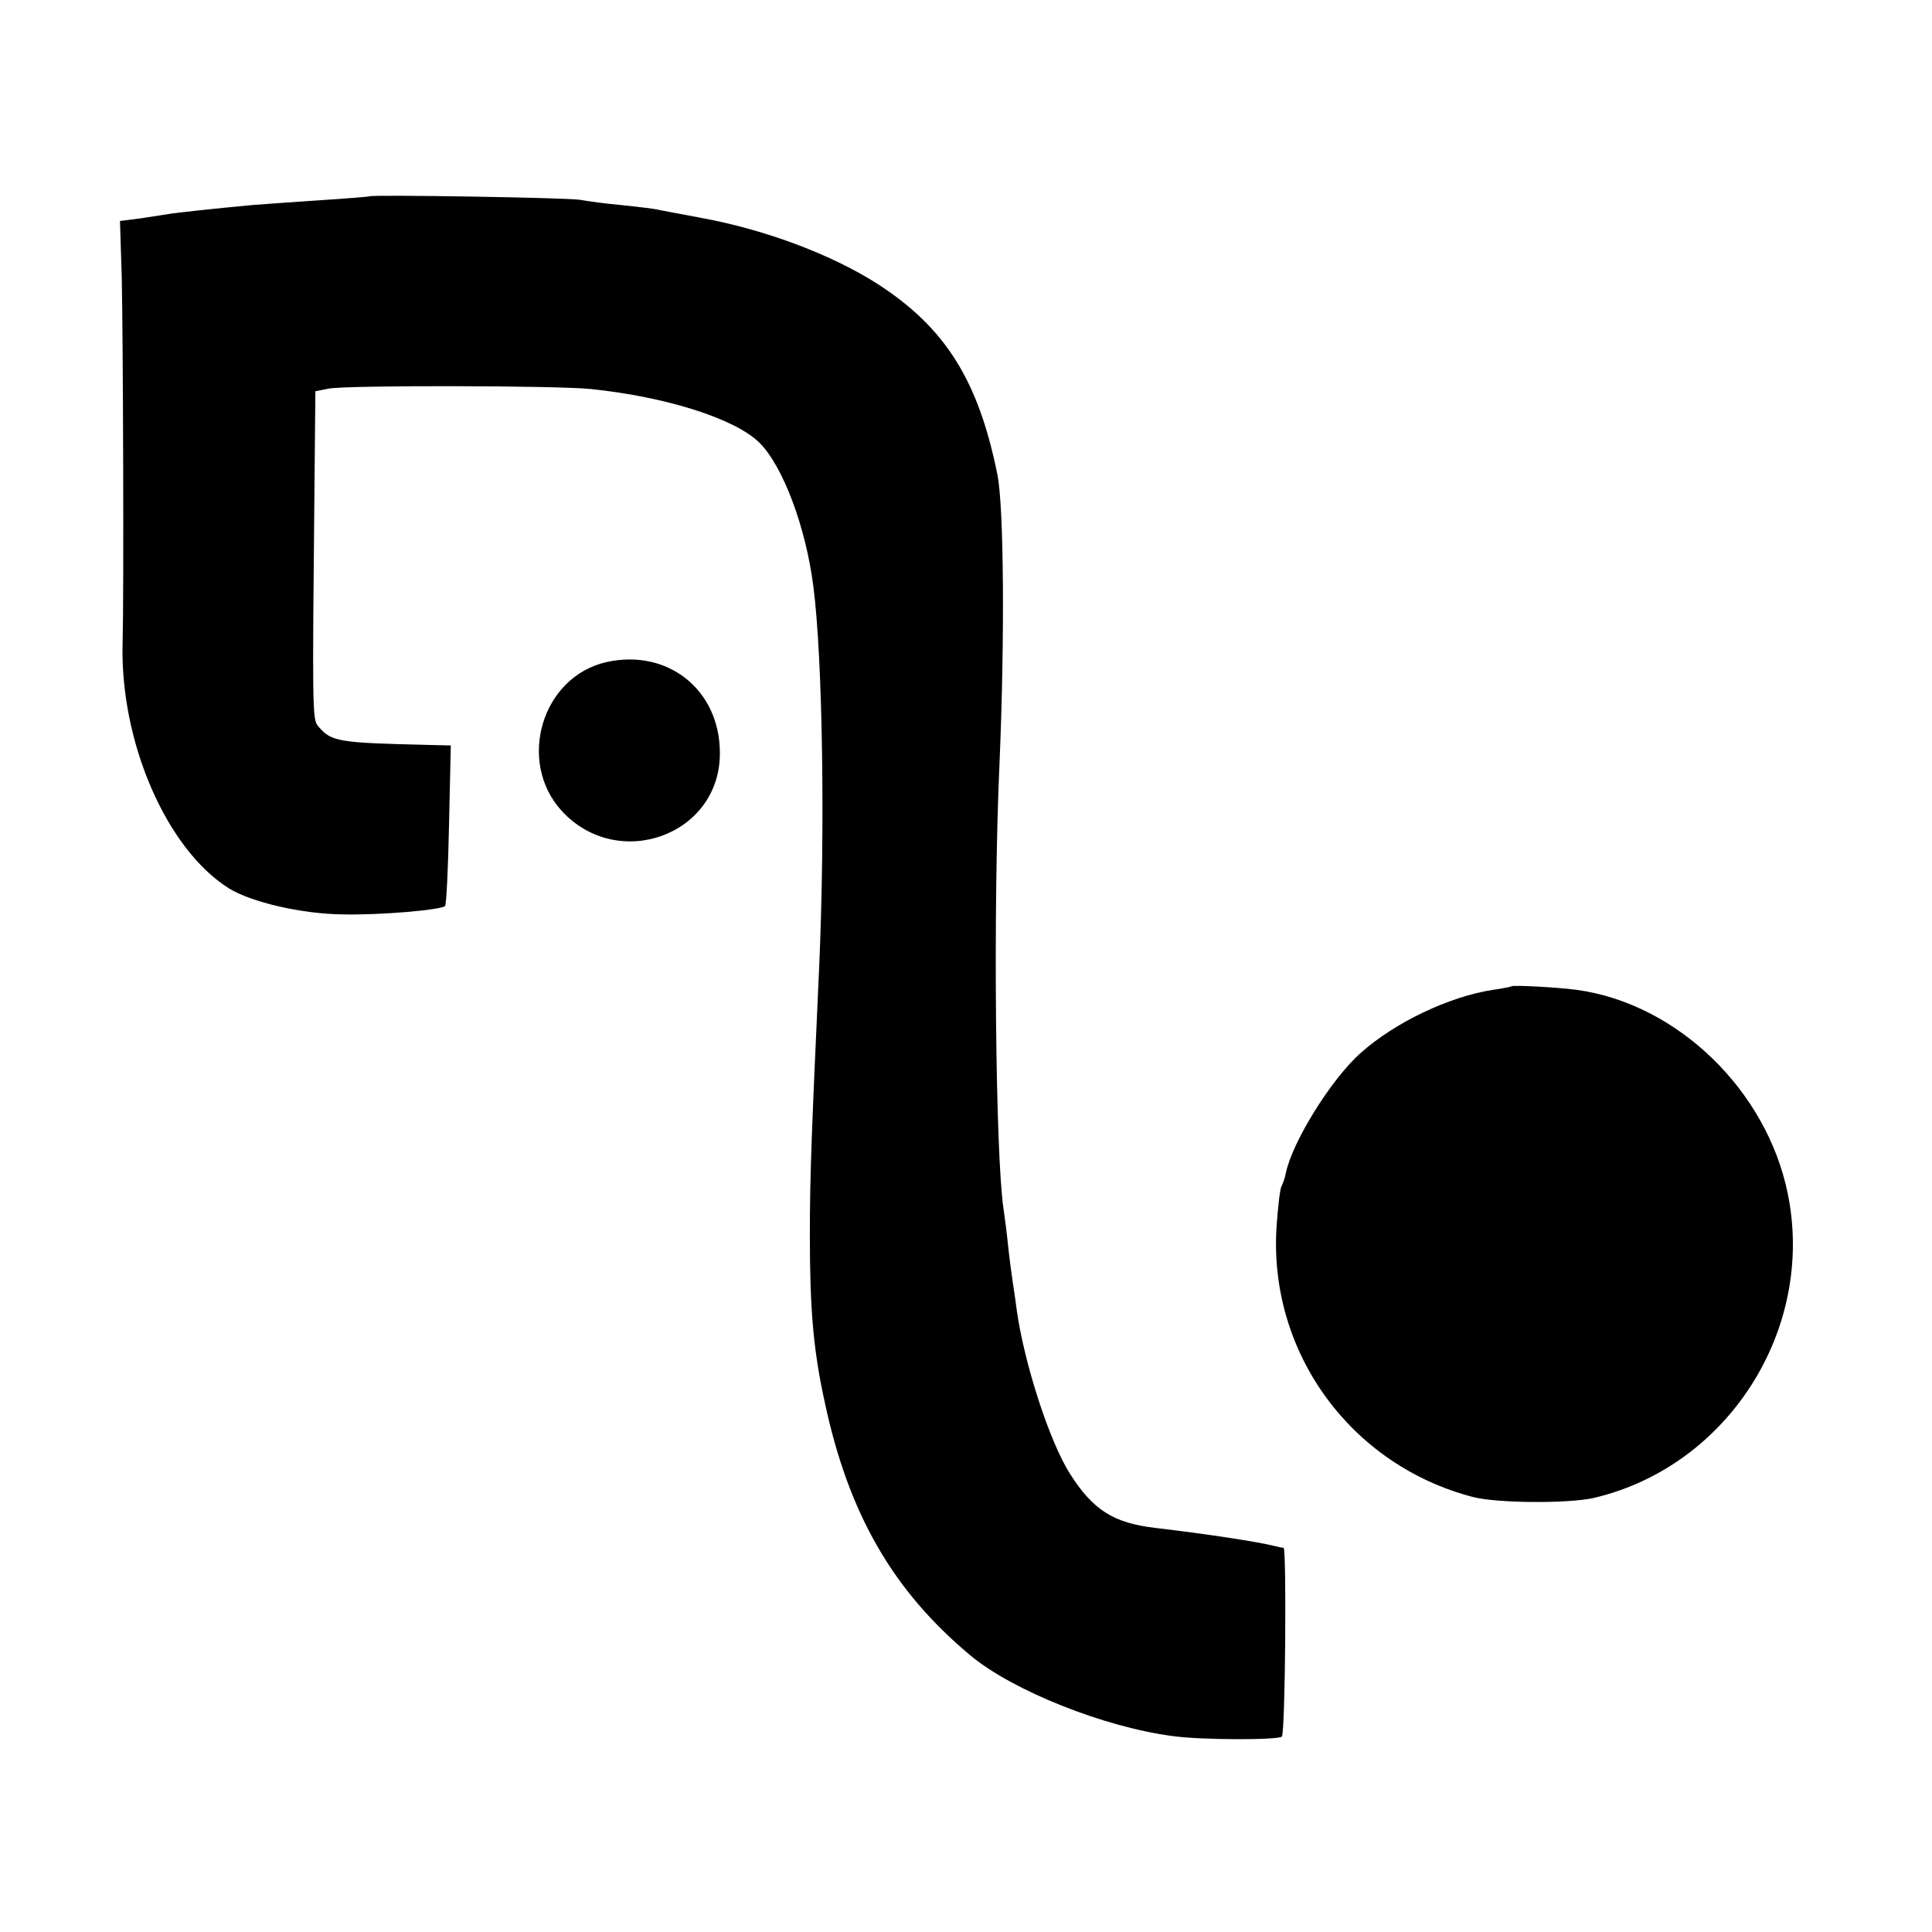
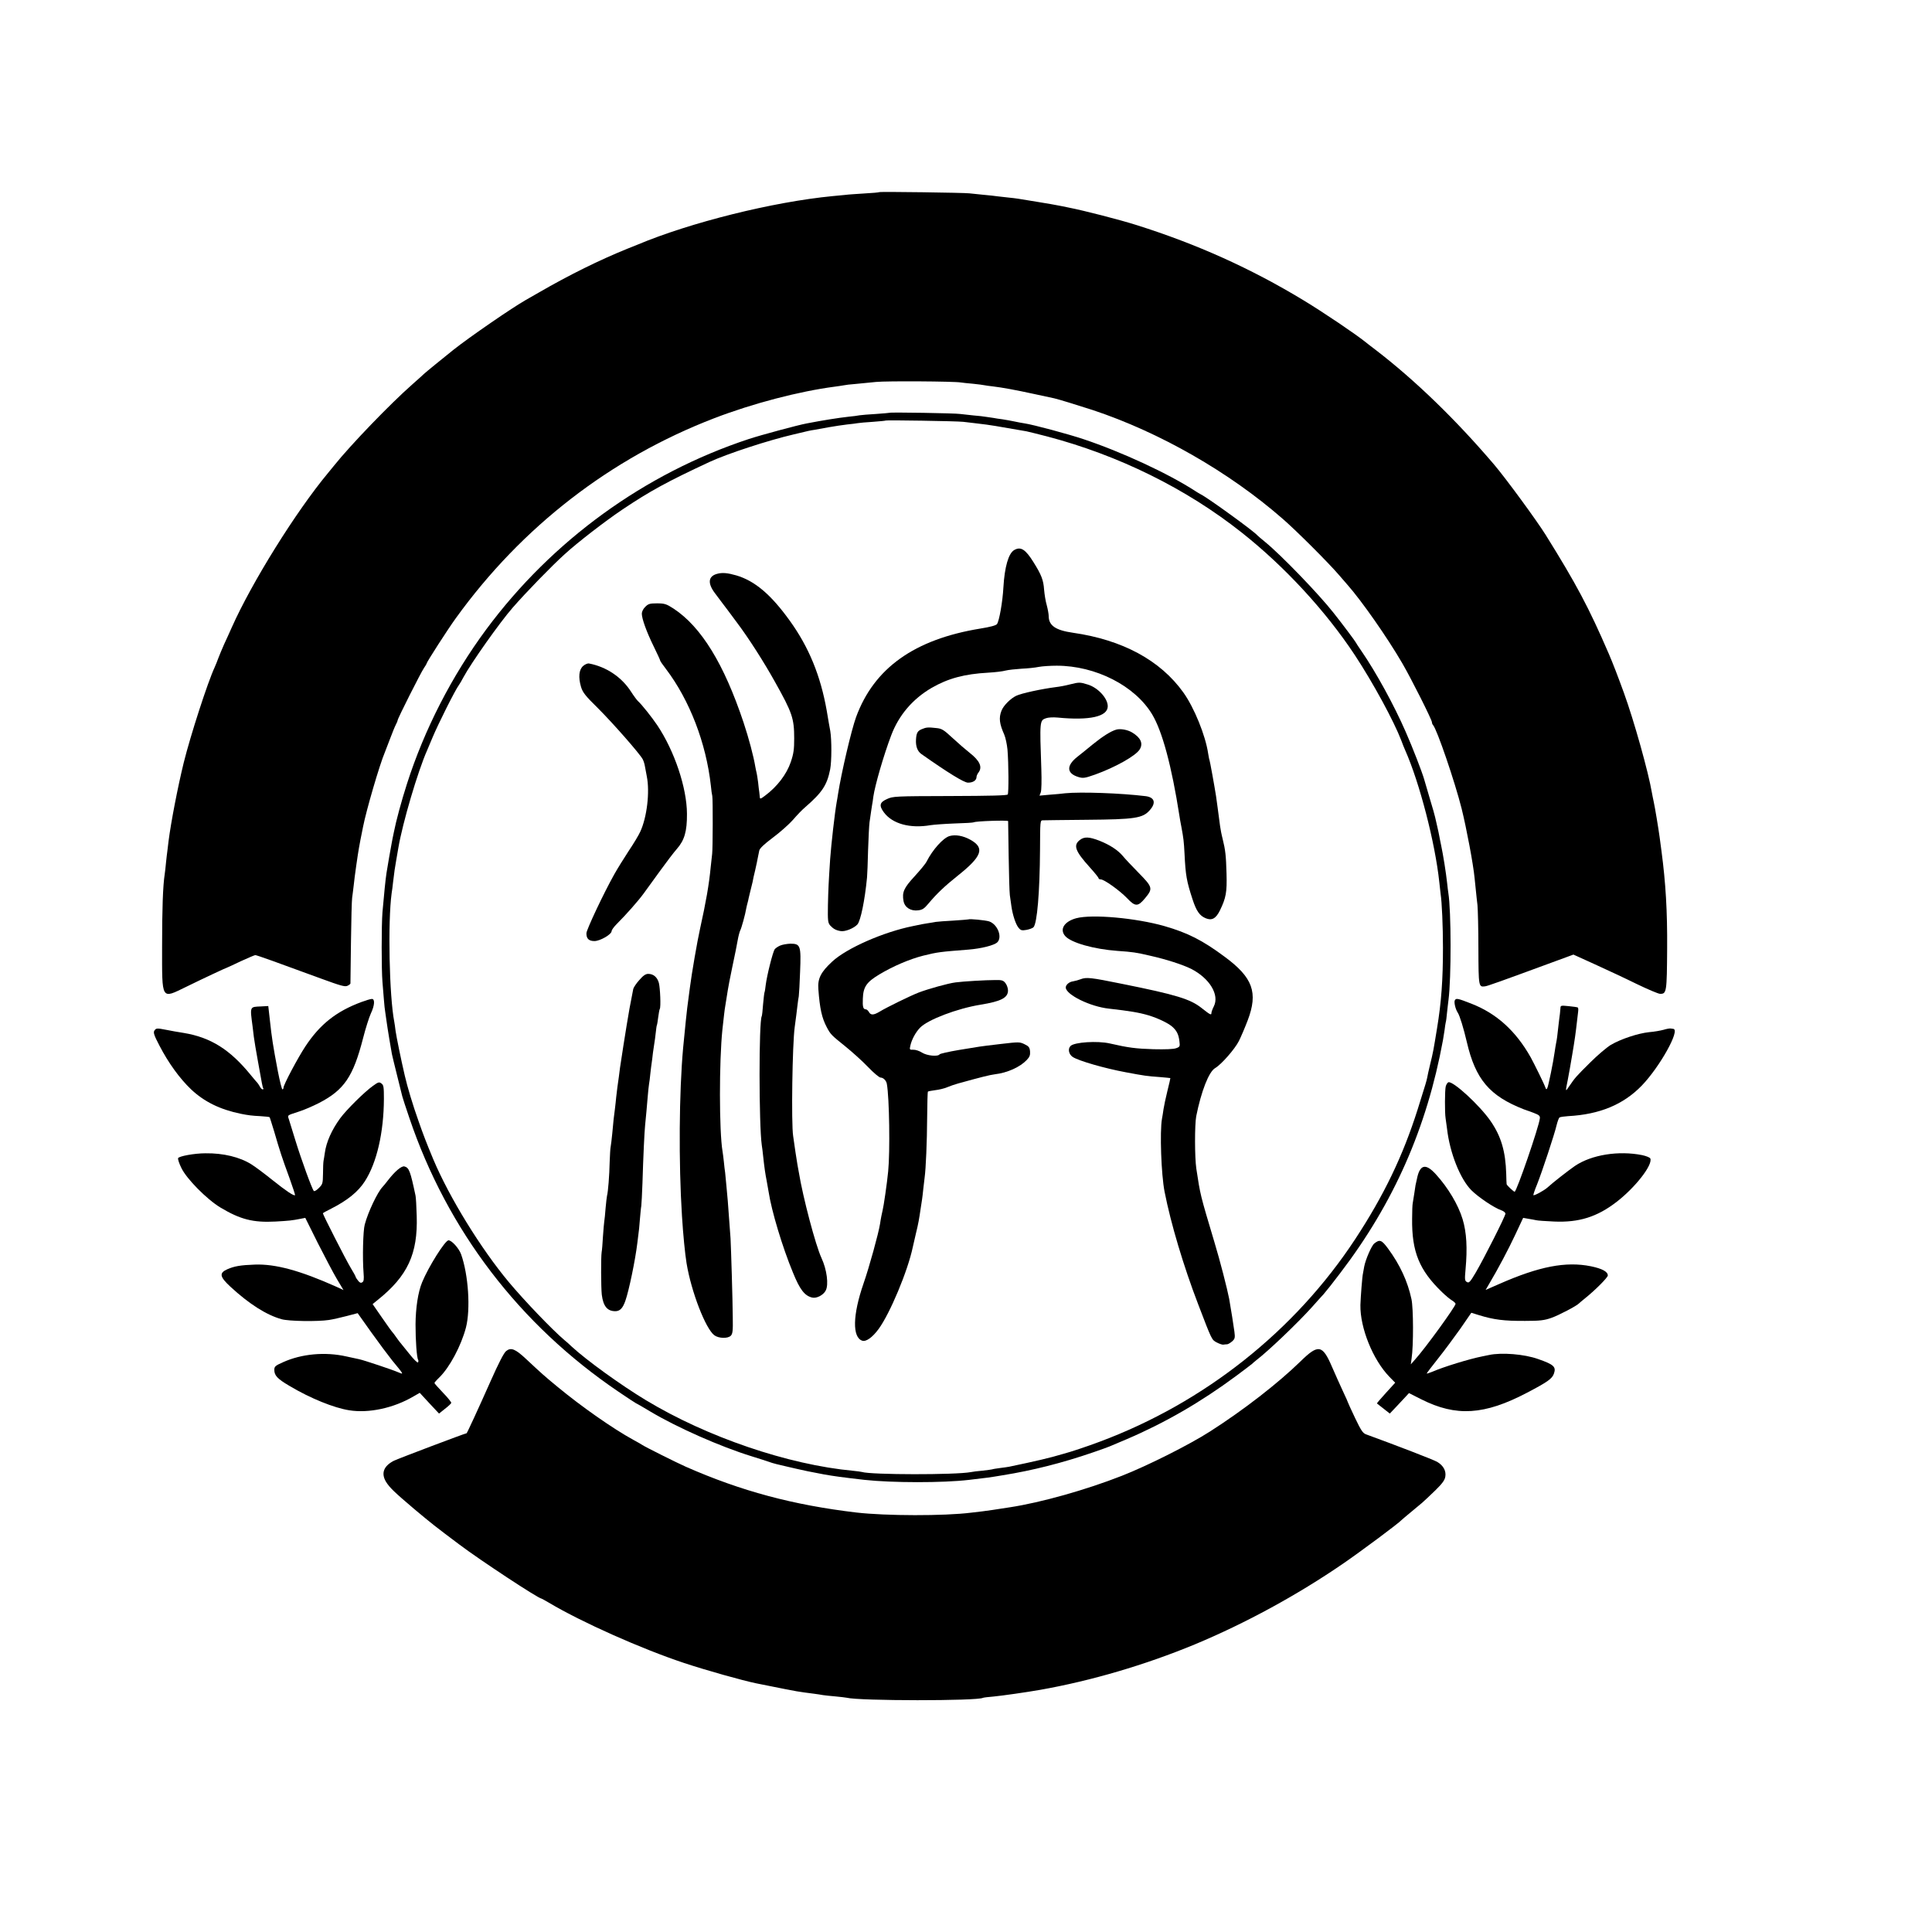
- <svg xmlns="http://www.w3.org/2000/svg" version="1.0" width="438pt" height="438pt" viewBox="0 0 438 438" preserveAspectRatio="xMidYMid meet">
-   <g transform="translate(0,438) scale(0.1,-0.1)" fill="#000000" stroke="none">
-     <path d="M838 3935 c-2 -1 -52 -5 -113 -9 -60 -4 -130 -9 -155 -11 -96 -9 -156 -16 -180 -19 -14 -2 -46 -7 -71 -11 l-47 -6 4 -127 c3 -130 5 -720 2 -827 -7 -225 99 -470 241 -559 50 -31 164 -58 258 -59 84 -2 223 10 232 19 3 3 7 86 9 185 l4 179 -44 1 c-212 5 -227 7 -257 43 -13 15 -13 40 -8 550 l2 209 30 6 c44 8 520 7 595 -1 173 -18 328 -68 382 -122 53 -53 105 -191 122 -326 21 -162 27 -552 13 -865 -17 -373 -21 -469 -21 -605 0 -169 8 -262 34 -380 54 -253 155 -427 330 -573 96 -80 304 -163 460 -183 65 -9 238 -9 246 -1 8 7 11 427 4 428 -3 0 -12 2 -20 4 -40 10 -152 27 -270 41 -95 11 -142 40 -195 124 -46 73 -103 249 -120 370 -3 25 -8 56 -10 70 -2 14 -7 50 -10 80 -3 30 -8 66 -10 80 -18 120 -24 680 -9 1010 12 282 10 583 -5 655 -43 213 -118 332 -271 431 -103 66 -253 123 -400 150 -47 9 -92 17 -100 19 -8 2 -44 6 -80 10 -36 3 -78 9 -95 12 -29 5 -472 12 -477 8z" />
-     <path d="M1375 2879 c-147 -33 -204 -226 -101 -338 128 -138 359 -54 358 132 0 143 -118 237 -257 206z" />
-     <path d="M3427 2144 c-1 -1 -20 -5 -42 -8 -99 -15 -223 -74 -300 -143 -67 -59 -156 -203 -170 -273 -2 -11 -7 -24 -10 -30 -3 -5 -8 -47 -11 -92 -18 -284 168 -540 446 -612 55 -14 215 -15 273 -2 304 71 503 382 440 690 -48 235 -251 431 -479 462 -46 6 -143 11 -147 8z" />
+ <svg xmlns="http://www.w3.org/2000/svg" version="1.0" width="1472pt" height="1472pt" viewBox="0 0 1472 1472" preserveAspectRatio="xMidYMid meet">
+   <g transform="translate(0,1472) scale(0.1,-0.1)" fill="#000000" stroke="none">
+     <path d="M6699 13256 c-2 -2 -53 -7 -114 -10 -60 -4 -126 -8 -145 -11 -19 -2 -62 -6 -95 -9 -456 -44 -1086 -201 -1490 -371 -16 -7 -50 -20 -75 -30 -212 -86 -440 -198 -675 -334 -44 -25 -88 -50 -98 -56 -103 -58 -431 -284 -552 -380 -63 -50 -220 -178 -225 -184 -3 -3 -43 -40 -90 -81 -167 -147 -470 -461 -596 -619 -10 -13 -31 -38 -45 -55 -246 -296 -580 -833 -733 -1176 -16 -36 -42 -94 -59 -130 -16 -36 -35 -82 -43 -103 -7 -20 -20 -52 -28 -70 -54 -116 -184 -518 -236 -727 -46 -188 -97 -452 -116 -600 -4 -30 -8 -64 -9 -75 -2 -11 -6 -49 -10 -85 -3 -36 -8 -76 -10 -90 -14 -89 -20 -267 -20 -552 0 -415 -9 -400 185 -306 122 60 310 148 315 148 1 0 47 21 101 47 55 25 104 46 109 46 11 0 170 -57 504 -180 145 -53 179 -63 198 -54 13 6 23 14 23 18 0 5 2 145 4 313 2 168 6 321 9 340 3 19 8 62 12 95 6 63 32 242 40 285 3 14 8 41 11 60 4 19 9 44 11 55 2 11 6 31 9 45 25 128 127 476 165 565 4 11 22 58 40 104 17 45 37 95 45 110 8 14 14 30 14 34 0 13 178 366 200 397 11 16 20 31 20 34 0 10 160 259 223 346 502 696 1179 1220 1970 1524 292 112 643 204 917 240 25 3 55 8 67 10 12 3 54 8 95 11 40 4 109 11 153 15 77 8 594 5 645 -4 14 -2 57 -7 95 -10 39 -4 77 -9 85 -11 8 -2 38 -6 65 -9 73 -9 163 -25 315 -58 74 -16 143 -31 153 -33 28 -6 184 -54 292 -89 509 -169 1038 -471 1448 -829 106 -92 347 -333 427 -426 30 -35 60 -69 65 -75 109 -123 305 -403 420 -601 69 -119 225 -429 225 -448 0 -7 4 -17 9 -22 30 -34 166 -432 217 -635 37 -149 89 -424 99 -530 3 -25 7 -69 10 -97 3 -29 8 -79 12 -110 3 -32 7 -181 7 -331 1 -291 2 -293 50 -287 19 2 106 33 557 199 l117 43 163 -74 c90 -41 234 -108 319 -150 85 -41 165 -75 178 -75 50 -1 52 12 54 347 2 282 -11 498 -43 740 -6 44 -12 91 -14 105 -9 67 -36 230 -45 270 -5 25 -12 56 -14 70 -26 155 -136 548 -213 760 -43 119 -86 231 -116 300 -152 352 -247 530 -480 904 -70 112 -303 430 -393 536 -294 345 -603 644 -904 875 -36 27 -69 53 -75 58 -73 59 -315 223 -475 320 -398 241 -810 427 -1270 572 -126 40 -397 110 -520 134 -30 6 -66 14 -80 16 -14 3 -81 15 -150 26 -69 11 -137 22 -153 25 -15 2 -49 7 -75 9 -26 3 -62 7 -80 9 -18 3 -67 8 -110 12 -42 4 -90 9 -107 11 -39 5 -681 14 -686 9z" />
+     <path d="M6778 11575 c-1 -1 -48 -5 -103 -9 -55 -3 -111 -8 -125 -10 -14 -3 -52 -8 -85 -11 -81 -9 -199 -28 -318 -51 -66 -12 -351 -89 -442 -119 -794 -262 -1498 -773 -2000 -1450 -262 -354 -471 -761 -604 -1176 -43 -134 -83 -282 -100 -369 -6 -30 -14 -66 -16 -80 -6 -28 -34 -191 -40 -230 -8 -50 -19 -165 -31 -300 -8 -102 -8 -438 0 -532 3 -38 8 -98 11 -135 3 -38 7 -79 10 -93 2 -14 7 -45 10 -70 3 -25 13 -85 21 -135 9 -49 18 -102 20 -116 3 -15 21 -89 40 -165 19 -77 37 -147 39 -157 2 -10 27 -85 54 -165 289 -854 838 -1574 1591 -2084 69 -47 130 -87 135 -89 6 -2 54 -30 109 -63 206 -123 535 -268 771 -341 66 -20 129 -41 140 -45 17 -7 75 -22 135 -35 8 -2 38 -9 65 -15 68 -16 95 -21 215 -44 74 -13 131 -21 305 -41 210 -23 599 -24 800 0 147 17 147 17 255 35 225 36 452 93 690 175 58 20 114 40 125 45 11 5 70 30 130 55 290 124 564 282 835 483 63 47 117 88 120 91 3 4 19 17 35 30 90 69 312 281 420 401 32 36 72 81 90 100 17 19 74 91 126 160 408 534 660 1106 783 1775 3 17 8 50 12 75 3 25 7 52 9 60 3 8 7 42 10 75 4 33 8 76 11 95 22 168 21 681 -1 816 -2 16 -7 49 -9 74 -9 83 -30 214 -46 290 -5 25 -12 56 -14 70 -2 14 -10 48 -16 75 -6 28 -13 59 -16 70 -2 11 -20 74 -40 140 -19 66 -39 134 -44 150 -16 55 -87 239 -139 357 -90 207 -229 459 -337 616 -24 35 -44 65 -44 67 0 4 -100 138 -169 225 -113 144 -400 441 -521 540 -30 25 -57 47 -60 51 -24 30 -373 283 -430 312 -8 4 -27 15 -42 25 -206 134 -562 299 -853 396 -113 38 -381 110 -447 120 -21 3 -57 10 -80 15 -24 5 -63 12 -88 16 -25 3 -57 8 -72 11 -16 2 -40 6 -55 8 -16 3 -59 8 -98 11 -38 4 -83 9 -100 11 -35 6 -532 14 -537 9z m562 -69 c25 -3 63 -8 85 -10 22 -3 63 -8 90 -11 28 -4 102 -15 165 -27 63 -11 126 -22 140 -24 14 -3 84 -20 157 -39 545 -143 1060 -397 1483 -732 328 -259 642 -600 863 -935 139 -211 297 -502 354 -651 8 -23 22 -57 30 -75 109 -246 227 -702 259 -1002 4 -36 8 -76 10 -90 10 -62 18 -250 18 -410 0 -244 -12 -414 -45 -614 -28 -170 -28 -175 -54 -281 -9 -38 -19 -81 -21 -95 -6 -29 -8 -36 -72 -240 -113 -357 -258 -658 -476 -990 -460 -700 -1148 -1246 -1946 -1544 -95 -36 -228 -80 -275 -92 -5 -2 -44 -12 -85 -24 -41 -11 -129 -32 -195 -46 -66 -14 -127 -27 -136 -29 -9 -2 -40 -6 -70 -10 -30 -4 -56 -8 -59 -10 -3 -1 -36 -6 -73 -10 -37 -3 -78 -8 -90 -11 -115 -22 -762 -21 -830 1 -7 2 -37 6 -67 9 -494 46 -1112 256 -1579 538 -192 116 -451 303 -566 409 -16 16 -41 38 -55 49 -93 79 -302 297 -422 440 -214 256 -455 647 -578 940 -53 127 -76 188 -110 285 -45 126 -86 263 -106 350 -29 124 -63 292 -70 340 -3 28 -8 59 -10 70 -38 194 -50 761 -20 980 3 17 8 55 11 85 10 84 13 104 24 167 6 32 13 74 16 93 32 189 148 583 220 745 7 17 25 59 40 95 42 101 173 363 201 400 6 8 22 35 35 60 58 108 277 418 375 530 103 118 298 319 397 408 96 88 307 251 438 339 210 141 342 213 664 363 136 63 447 165 645 211 117 28 121 29 155 34 17 3 66 12 110 20 44 8 107 17 140 21 33 3 69 8 80 10 11 2 63 7 115 10 52 4 97 8 99 10 5 4 539 -4 591 -10z" />
+     <path d="M7727 10529 c-43 -25 -73 -128 -82 -284 -6 -111 -32 -257 -49 -280 -7 -10 -51 -22 -126 -34 -503 -82 -811 -301 -948 -676 -35 -97 -111 -419 -137 -585 -3 -19 -7 -46 -10 -60 -15 -84 -42 -324 -50 -435 -12 -184 -14 -226 -17 -352 -2 -118 0 -134 17 -154 24 -26 44 -37 80 -43 33 -6 101 21 128 51 24 28 56 181 73 358 2 22 6 117 8 210 3 94 8 188 11 210 9 62 17 119 20 135 2 8 6 35 9 60 12 85 79 317 136 467 58 154 163 277 308 362 125 72 249 106 433 116 52 3 111 10 131 16 20 5 74 11 120 14 46 2 105 8 133 14 27 5 88 9 136 9 297 0 597 -153 728 -372 77 -129 148 -393 207 -771 2 -16 9 -55 15 -85 16 -86 19 -109 24 -205 8 -166 16 -209 61 -347 29 -89 54 -125 100 -144 47 -20 78 -3 109 60 46 95 54 138 50 279 -4 139 -8 178 -30 267 -8 30 -16 73 -19 95 -13 102 -26 193 -31 230 -11 71 -47 270 -50 275 -2 3 -6 25 -10 49 -20 137 -107 351 -189 465 -175 245 -464 401 -841 455 -133 19 -185 55 -185 128 0 15 -7 53 -15 83 -9 30 -17 83 -20 117 -5 73 -20 113 -81 210 -61 98 -97 121 -147 92z" />
+     <path d="M5464 10348 c-68 -18 -74 -71 -18 -146 20 -26 44 -58 54 -72 11 -14 63 -83 116 -155 86 -114 204 -298 289 -451 131 -234 146 -277 146 -430 0 -83 -4 -115 -26 -180 -32 -94 -104 -188 -197 -257 -33 -25 -38 -26 -39 -10 -1 10 -3 27 -4 38 -2 11 -6 45 -9 75 -4 30 -9 62 -11 70 -2 8 -7 29 -10 47 -13 80 -50 219 -90 339 -149 446 -322 728 -533 867 -54 35 -68 40 -127 40 -55 0 -67 -4 -90 -28 -14 -13 -25 -36 -25 -50 0 -39 36 -139 91 -251 27 -55 49 -103 49 -107 0 -4 20 -33 44 -64 181 -239 306 -565 342 -888 3 -33 8 -69 11 -80 5 -25 4 -399 -1 -440 -2 -16 -7 -61 -11 -100 -13 -137 -36 -266 -81 -470 -20 -88 -65 -347 -78 -452 -18 -132 -25 -191 -31 -253 -13 -126 -16 -157 -20 -202 -31 -339 -35 -876 -9 -1283 9 -144 23 -286 35 -360 36 -218 145 -498 211 -548 33 -25 103 -27 126 -4 14 15 17 36 15 140 -1 138 -13 526 -17 602 -8 110 -18 252 -21 285 -2 19 -6 69 -10 110 -4 41 -8 89 -10 105 -3 17 -7 55 -10 85 -3 30 -8 66 -10 78 -26 154 -26 688 -1 927 9 83 18 162 21 175 6 34 16 97 20 125 2 17 18 98 35 180 18 83 36 174 41 204 5 29 14 61 18 70 10 17 40 127 47 171 3 14 7 33 10 42 3 9 6 25 8 35 2 10 9 36 14 58 6 22 13 51 16 65 2 14 11 55 20 91 8 37 18 80 20 95 3 16 8 40 11 54 4 17 38 49 106 100 55 41 123 102 152 135 28 33 69 76 92 95 130 113 166 168 190 288 12 62 12 226 1 292 -4 19 -16 89 -27 155 -47 266 -135 482 -281 685 -143 199 -266 304 -408 346 -66 19 -107 23 -146 12z" />
+     <path d="M4443 9646 c-32 -28 -38 -85 -16 -160 13 -42 32 -67 132 -165 111 -111 316 -344 338 -386 6 -11 13 -33 16 -50 3 -16 10 -52 15 -80 24 -120 1 -313 -50 -422 -12 -27 -52 -93 -89 -148 -36 -55 -85 -134 -108 -175 -81 -144 -212 -422 -213 -450 -1 -41 18 -60 61 -60 43 0 131 51 131 76 0 8 17 32 38 53 74 74 164 176 205 232 23 32 80 111 127 175 47 65 104 140 127 166 58 66 78 134 77 268 -1 198 -95 478 -226 674 -41 61 -118 158 -149 186 -8 8 -32 40 -51 70 -72 112 -189 190 -321 215 -9 2 -29 -6 -44 -19z" />
+     <path d="M8150 9505 c-30 -8 -77 -17 -105 -20 -109 -14 -262 -47 -302 -66 -44 -21 -99 -76 -113 -115 -21 -54 -15 -99 21 -180 10 -23 21 -74 25 -115 9 -107 10 -329 2 -342 -5 -8 -129 -11 -440 -12 -419 -1 -435 -2 -480 -23 -56 -25 -62 -49 -24 -101 65 -88 200 -125 356 -98 25 4 107 10 184 13 76 2 142 6 146 9 14 9 260 17 261 9 0 -5 2 -124 4 -264 2 -140 6 -275 9 -300 4 -25 9 -63 12 -85 9 -65 33 -138 54 -163 17 -21 25 -23 60 -17 22 4 47 13 54 20 28 29 48 267 50 593 1 215 1 222 21 222 11 1 162 2 335 4 367 3 427 12 480 73 50 56 37 98 -31 107 -187 23 -496 34 -614 22 -22 -3 -75 -8 -118 -11 l-77 -7 10 26 c5 15 7 87 4 174 -13 370 -13 373 36 390 16 6 55 8 87 5 245 -24 382 7 383 85 1 61 -75 144 -154 167 -58 18 -64 18 -136 0z" />
+     <path d="M7022 9164 c-31 -13 -40 -28 -43 -79 -3 -51 11 -89 41 -110 203 -143 324 -217 354 -218 38 -1 66 17 66 42 0 9 7 25 15 35 32 42 10 90 -68 151 -28 22 -86 72 -128 111 -69 64 -83 73 -126 77 -62 7 -76 6 -111 -9z" />
+     <path d="M8505 9161 c-42 -12 -105 -52 -180 -113 -42 -35 -96 -78 -119 -96 -83 -67 -79 -125 10 -152 36 -11 49 -9 126 18 154 55 313 144 342 193 27 45 7 89 -58 128 -34 21 -90 31 -121 22z" />
+     <path d="M7234 8350 c-49 -15 -129 -105 -174 -194 -8 -17 -50 -67 -92 -113 -82 -89 -96 -121 -84 -188 9 -49 55 -78 111 -71 33 4 47 13 80 53 63 75 123 132 222 211 185 147 208 211 98 273 -57 32 -116 42 -161 29z" />
+     <path d="M8226 8319 c-50 -40 -34 -84 78 -208 36 -40 66 -77 66 -82 0 -5 7 -9 16 -9 27 0 145 -85 201 -143 62 -66 83 -66 136 -2 63 75 60 85 -48 195 -51 52 -106 110 -120 128 -37 44 -97 84 -177 116 -80 31 -117 33 -152 5z" />
+     <path d="M8200 7724 c-92 -25 -129 -85 -84 -136 45 -51 219 -100 399 -113 116 -8 142 -12 245 -36 129 -29 248 -68 314 -100 142 -72 219 -199 174 -287 -10 -20 -18 -42 -18 -49 0 -20 -8 -16 -74 36 -86 69 -194 102 -607 185 -241 49 -272 52 -316 35 -15 -6 -41 -13 -58 -16 -30 -4 -55 -27 -55 -47 2 -55 187 -146 330 -161 158 -18 226 -29 301 -51 69 -21 148 -58 180 -86 34 -30 49 -59 55 -111 5 -39 4 -43 -24 -53 -20 -8 -82 -10 -174 -8 -131 4 -190 11 -333 44 -93 21 -268 10 -298 -19 -23 -22 -14 -64 16 -84 46 -30 244 -87 406 -117 144 -27 159 -29 256 -36 44 -4 81 -7 82 -8 1 -1 -9 -44 -22 -96 -13 -52 -26 -115 -30 -140 -3 -25 -9 -58 -12 -75 -17 -96 -6 -423 20 -555 48 -245 145 -568 255 -855 107 -280 104 -272 142 -293 19 -10 42 -18 50 -17 8 1 22 3 31 3 8 1 25 12 38 23 20 19 22 27 16 73 -6 45 -25 166 -40 251 -14 73 -70 292 -112 430 -111 371 -107 358 -138 560 -13 87 -13 335 -1 400 38 190 96 339 144 367 48 28 150 145 181 206 16 32 46 102 67 157 81 213 40 327 -176 486 -168 125 -281 182 -458 233 -217 62 -552 92 -672 60z" />
+     <path d="M7378 7715 c-2 -1 -52 -5 -113 -9 -60 -3 -121 -8 -135 -10 -14 -3 -41 -7 -60 -10 -33 -5 -44 -7 -115 -22 -224 -45 -504 -168 -614 -270 -87 -80 -112 -130 -106 -209 11 -151 27 -221 64 -291 29 -55 34 -60 141 -146 52 -42 130 -112 173 -157 43 -45 86 -81 96 -81 21 0 44 -23 48 -49 19 -104 25 -516 10 -666 -8 -86 -35 -270 -42 -295 -4 -15 -15 -69 -20 -105 -11 -71 -83 -332 -126 -455 -83 -240 -86 -410 -9 -435 29 -9 77 25 124 89 86 117 223 443 261 626 2 8 12 53 23 100 20 82 24 107 37 195 3 22 8 51 10 65 2 14 7 52 10 85 4 33 8 71 10 85 9 63 18 272 19 452 1 108 3 199 6 201 3 3 28 7 56 11 28 3 69 13 90 22 21 9 59 22 84 29 177 49 241 65 280 70 95 11 192 55 243 109 22 23 27 37 25 65 -3 31 -9 39 -42 55 -37 18 -43 18 -180 2 -78 -9 -150 -18 -161 -20 -11 -2 -83 -14 -160 -26 -77 -13 -143 -28 -146 -33 -13 -19 -96 -11 -134 13 -20 13 -50 23 -67 22 -28 -1 -29 1 -22 31 10 46 40 102 74 137 59 61 282 146 460 175 159 26 210 53 210 109 0 17 -9 42 -19 55 -16 21 -27 25 -77 24 -73 0 -244 -10 -304 -18 -56 -7 -206 -49 -280 -77 -62 -24 -247 -114 -300 -147 -44 -26 -66 -27 -80 -1 -6 11 -17 20 -24 20 -19 0 -25 19 -22 81 3 90 28 126 126 185 107 64 232 117 335 143 109 27 128 29 345 46 97 8 193 32 218 55 41 39 3 138 -62 160 -29 9 -151 21 -158 15z" />
+     <path d="M5945 7516 c-17 -7 -36 -20 -42 -28 -14 -17 -60 -200 -69 -273 -3 -27 -7 -52 -9 -55 -2 -4 -7 -45 -11 -91 -3 -46 -8 -87 -10 -91 -23 -37 -22 -829 0 -983 3 -16 7 -52 10 -80 10 -93 17 -140 27 -190 5 -27 12 -66 15 -85 22 -145 105 -422 186 -617 52 -128 88 -175 145 -189 33 -9 86 18 104 53 24 44 9 160 -32 248 -45 97 -141 460 -173 655 -3 19 -8 44 -10 55 -2 11 -9 54 -15 95 -6 41 -14 98 -18 125 -15 94 -6 703 12 830 10 72 16 123 21 165 3 25 7 56 10 70 2 14 7 98 10 187 8 198 3 213 -74 213 -26 -1 -61 -7 -77 -14z" />
+     <path d="M4871 7253 c-23 -25 -43 -56 -46 -67 -4 -21 -22 -112 -29 -151 -2 -11 -7 -40 -11 -65 -4 -25 -9 -54 -11 -65 -2 -11 -13 -78 -24 -150 -28 -180 -30 -195 -35 -240 -3 -22 -8 -57 -11 -78 -3 -21 -7 -55 -9 -75 -2 -20 -6 -62 -10 -92 -9 -64 -10 -79 -20 -185 -4 -44 -10 -89 -12 -100 -3 -11 -6 -65 -8 -120 -2 -100 -12 -227 -20 -255 -2 -8 -7 -51 -11 -95 -3 -44 -8 -89 -10 -100 -2 -10 -6 -62 -10 -115 -3 -52 -7 -106 -10 -120 -6 -38 -5 -269 1 -324 11 -88 42 -126 103 -126 35 0 57 22 77 80 27 77 75 307 91 440 2 19 6 49 8 65 3 17 8 66 11 110 4 44 8 92 11 107 2 14 6 93 9 175 6 202 15 390 20 438 7 68 14 147 20 220 3 39 8 81 10 95 3 14 7 50 10 80 3 30 8 66 10 80 2 14 7 50 10 80 4 30 9 64 11 75 2 11 7 45 10 75 3 30 7 57 9 60 2 3 6 30 10 60 4 30 9 59 12 63 9 14 3 158 -7 198 -12 44 -42 69 -81 69 -20 0 -39 -13 -68 -47z" />
+     <path d="M2752 7085 c-190 -71 -314 -169 -425 -337 -57 -86 -167 -293 -167 -315 0 -7 -4 -13 -8 -13 -5 0 -20 62 -35 138 -38 200 -46 254 -60 382 l-13 115 -55 -3 c-88 -4 -85 3 -64 -157 2 -16 6 -50 9 -75 3 -25 17 -108 31 -185 33 -185 35 -197 41 -207 3 -4 1 -8 -5 -8 -6 0 -16 10 -22 23 -7 12 -15 24 -18 27 -4 3 -26 30 -51 60 -158 194 -305 286 -510 320 -41 6 -100 17 -130 23 -76 15 -81 14 -94 -6 -9 -14 -2 -36 39 -114 68 -131 153 -249 241 -333 100 -94 219 -153 379 -186 54 -11 86 -15 148 -18 38 -2 70 -6 71 -8 2 -1 17 -51 35 -109 43 -149 62 -206 116 -353 25 -70 45 -130 43 -132 -8 -8 -67 31 -172 115 -61 49 -133 103 -161 120 -87 55 -214 86 -350 84 -83 0 -202 -22 -208 -37 -3 -7 8 -41 25 -75 39 -82 193 -238 297 -301 152 -91 249 -116 420 -107 106 6 125 8 191 21 l36 7 96 -193 c54 -106 119 -230 146 -275 l49 -82 -56 26 c-273 122 -462 174 -620 168 -109 -4 -155 -12 -208 -35 -65 -29 -60 -57 23 -134 142 -131 274 -215 389 -247 55 -16 276 -19 361 -6 28 4 89 18 135 30 l84 22 103 -145 c57 -80 129 -176 160 -215 92 -112 91 -109 45 -90 -43 19 -262 92 -296 99 -12 3 -56 12 -97 21 -163 37 -343 20 -484 -44 -59 -26 -66 -33 -66 -58 0 -43 23 -68 115 -122 159 -95 340 -168 456 -186 150 -24 339 17 490 106 l47 27 73 -79 74 -79 45 36 c25 19 47 40 48 45 2 5 -26 40 -62 77 -36 38 -66 71 -66 75 0 3 17 23 39 44 77 76 164 238 201 378 36 140 19 402 -37 559 -17 46 -71 106 -96 106 -26 -1 -152 -201 -201 -320 -31 -75 -49 -195 -50 -320 0 -123 9 -254 20 -271 3 -5 2 -14 -1 -19 -4 -6 -34 24 -68 67 -34 43 -64 80 -67 83 -3 3 -17 21 -30 40 -13 19 -27 37 -30 40 -4 3 -39 52 -79 110 l-72 104 38 31 c229 183 307 352 298 640 -2 72 -6 141 -9 155 -40 189 -49 213 -85 223 -22 5 -72 -37 -126 -107 -16 -21 -35 -44 -41 -50 -38 -40 -110 -191 -135 -286 -13 -46 -18 -257 -9 -368 4 -49 2 -65 -10 -72 -11 -7 -20 -3 -32 13 -10 12 -18 25 -18 28 0 4 -18 37 -40 73 -35 58 -210 401 -210 412 0 2 28 18 63 35 124 63 206 129 257 209 91 141 144 373 145 628 0 90 -2 105 -19 117 -17 13 -24 11 -64 -18 -65 -46 -203 -183 -250 -247 -65 -89 -106 -182 -117 -263 -3 -23 -8 -51 -10 -62 -2 -11 -4 -55 -4 -98 -1 -74 -3 -80 -32 -109 -17 -17 -34 -27 -38 -22 -14 15 -96 241 -140 384 -23 74 -45 147 -50 162 -11 33 -15 29 74 58 39 12 108 42 155 66 192 99 261 201 336 493 19 75 46 159 59 188 30 63 33 113 8 112 -10 0 -46 -11 -81 -24z" />
+     <path d="M11085 7100 c-9 -14 4 -69 22 -96 15 -23 44 -117 69 -224 66 -284 173 -410 434 -512 14 -5 25 -9 25 -9 0 1 23 -8 50 -18 42 -16 50 -23 47 -43 -7 -64 -177 -558 -192 -558 -7 0 -60 49 -61 58 -1 4 -2 39 -3 77 -5 173 -39 287 -118 402 -84 122 -289 310 -323 297 -7 -3 -16 -17 -20 -32 -7 -28 -8 -198 -1 -242 2 -14 7 -50 11 -80 21 -184 100 -382 185 -468 53 -53 173 -134 228 -153 18 -6 32 -18 32 -26 0 -18 -162 -339 -227 -450 -42 -71 -51 -80 -66 -71 -17 9 -18 18 -11 96 15 163 8 282 -22 382 -33 110 -111 241 -204 343 -79 87 -123 75 -145 -38 -5 -22 -9 -42 -10 -45 -1 -3 -5 -30 -9 -60 -5 -30 -10 -64 -12 -75 -3 -11 -5 -65 -5 -120 -3 -252 54 -392 228 -560 26 -25 60 -54 76 -63 15 -9 27 -21 27 -26 0 -20 -231 -339 -310 -426 l-31 -35 6 45 c15 97 14 383 -1 452 -29 135 -87 261 -179 386 -48 65 -63 71 -104 38 -21 -16 -67 -123 -77 -176 -4 -25 -8 -47 -9 -50 -6 -21 -18 -180 -20 -243 -3 -174 95 -417 221 -547 l44 -45 -71 -78 c-39 -43 -70 -79 -68 -80 2 -2 25 -19 51 -40 l47 -37 52 55 c28 30 61 65 73 78 l21 23 95 -48 c265 -133 479 -120 805 51 158 83 192 107 205 147 17 50 -2 68 -120 109 -105 38 -280 52 -376 31 -16 -3 -38 -8 -49 -10 -101 -20 -296 -80 -381 -117 -24 -10 -44 -16 -44 -14 0 3 38 53 85 112 48 60 124 163 171 229 l84 122 58 -18 c113 -35 192 -45 352 -44 112 0 146 4 200 23 55 19 194 92 210 110 3 3 25 22 50 42 76 61 170 156 170 171 0 29 -42 52 -128 70 -192 39 -396 -1 -700 -135 l-103 -45 24 41 c73 123 149 267 202 380 l60 128 40 -7 c22 -3 49 -9 60 -11 11 -3 73 -7 137 -10 188 -8 326 35 474 149 143 110 277 282 258 331 -3 8 -30 19 -62 26 -180 36 -386 3 -512 -82 -48 -33 -169 -127 -210 -165 -26 -23 -101 -64 -107 -58 -2 2 10 39 28 82 39 99 133 382 149 452 7 28 17 55 22 58 6 4 35 8 65 10 241 13 421 88 561 232 138 143 296 426 241 433 -5 1 -15 2 -21 3 -7 1 -31 -3 -53 -10 -22 -6 -71 -15 -110 -18 -85 -9 -215 -52 -292 -97 -31 -19 -102 -79 -157 -134 -105 -104 -116 -116 -160 -181 -30 -45 -30 -45 -11 49 8 40 23 126 34 192 19 112 26 162 37 260 2 22 6 52 8 68 2 15 1 29 -3 31 -3 2 -34 7 -68 10 -61 6 -63 6 -64 -16 -1 -13 -3 -32 -4 -43 -2 -11 -6 -47 -10 -80 -10 -93 -13 -114 -19 -143 -3 -15 -8 -45 -11 -67 -10 -75 -48 -260 -56 -275 -6 -12 -9 -12 -15 5 -7 23 -87 185 -112 230 -114 202 -262 335 -454 409 -100 39 -113 42 -123 26z" />
+     <path d="M3856 4426 c-17 -14 -57 -91 -119 -231 -100 -225 -179 -395 -182 -395 -10 0 -526 -195 -555 -210 -77 -40 -98 -95 -59 -160 28 -45 65 -80 217 -209 134 -112 154 -128 342 -269 162 -122 603 -412 626 -412 2 0 27 -14 56 -31 252 -150 707 -352 1029 -459 172 -57 447 -134 549 -155 8 -2 60 -12 115 -23 87 -18 121 -24 195 -38 23 -4 91 -14 135 -19 22 -3 51 -7 65 -10 14 -2 57 -7 95 -10 39 -4 77 -8 85 -10 96 -25 998 -25 1039 -1 3 2 40 7 81 10 63 6 247 32 355 51 390 69 801 190 1180 347 384 160 779 375 1130 616 138 95 419 304 445 332 3 3 32 28 65 55 33 28 73 61 90 75 16 14 62 57 101 95 54 53 72 78 76 105 7 44 -15 84 -62 112 -27 16 -310 125 -543 210 -24 9 -38 31 -83 125 -30 63 -54 116 -54 118 0 2 -17 41 -39 87 -21 45 -58 128 -82 183 -73 170 -104 176 -240 43 -170 -166 -434 -371 -689 -534 -159 -102 -478 -262 -672 -338 -275 -108 -617 -204 -853 -240 -125 -20 -165 -25 -210 -31 -27 -3 -66 -8 -85 -10 -205 -26 -651 -25 -875 1 -481 57 -878 163 -1300 349 -66 29 -314 153 -330 165 -5 4 -37 22 -70 40 -155 85 -394 252 -580 406 -101 83 -118 99 -236 209 -83 78 -116 91 -153 61z" />
  </g>
</svg>
